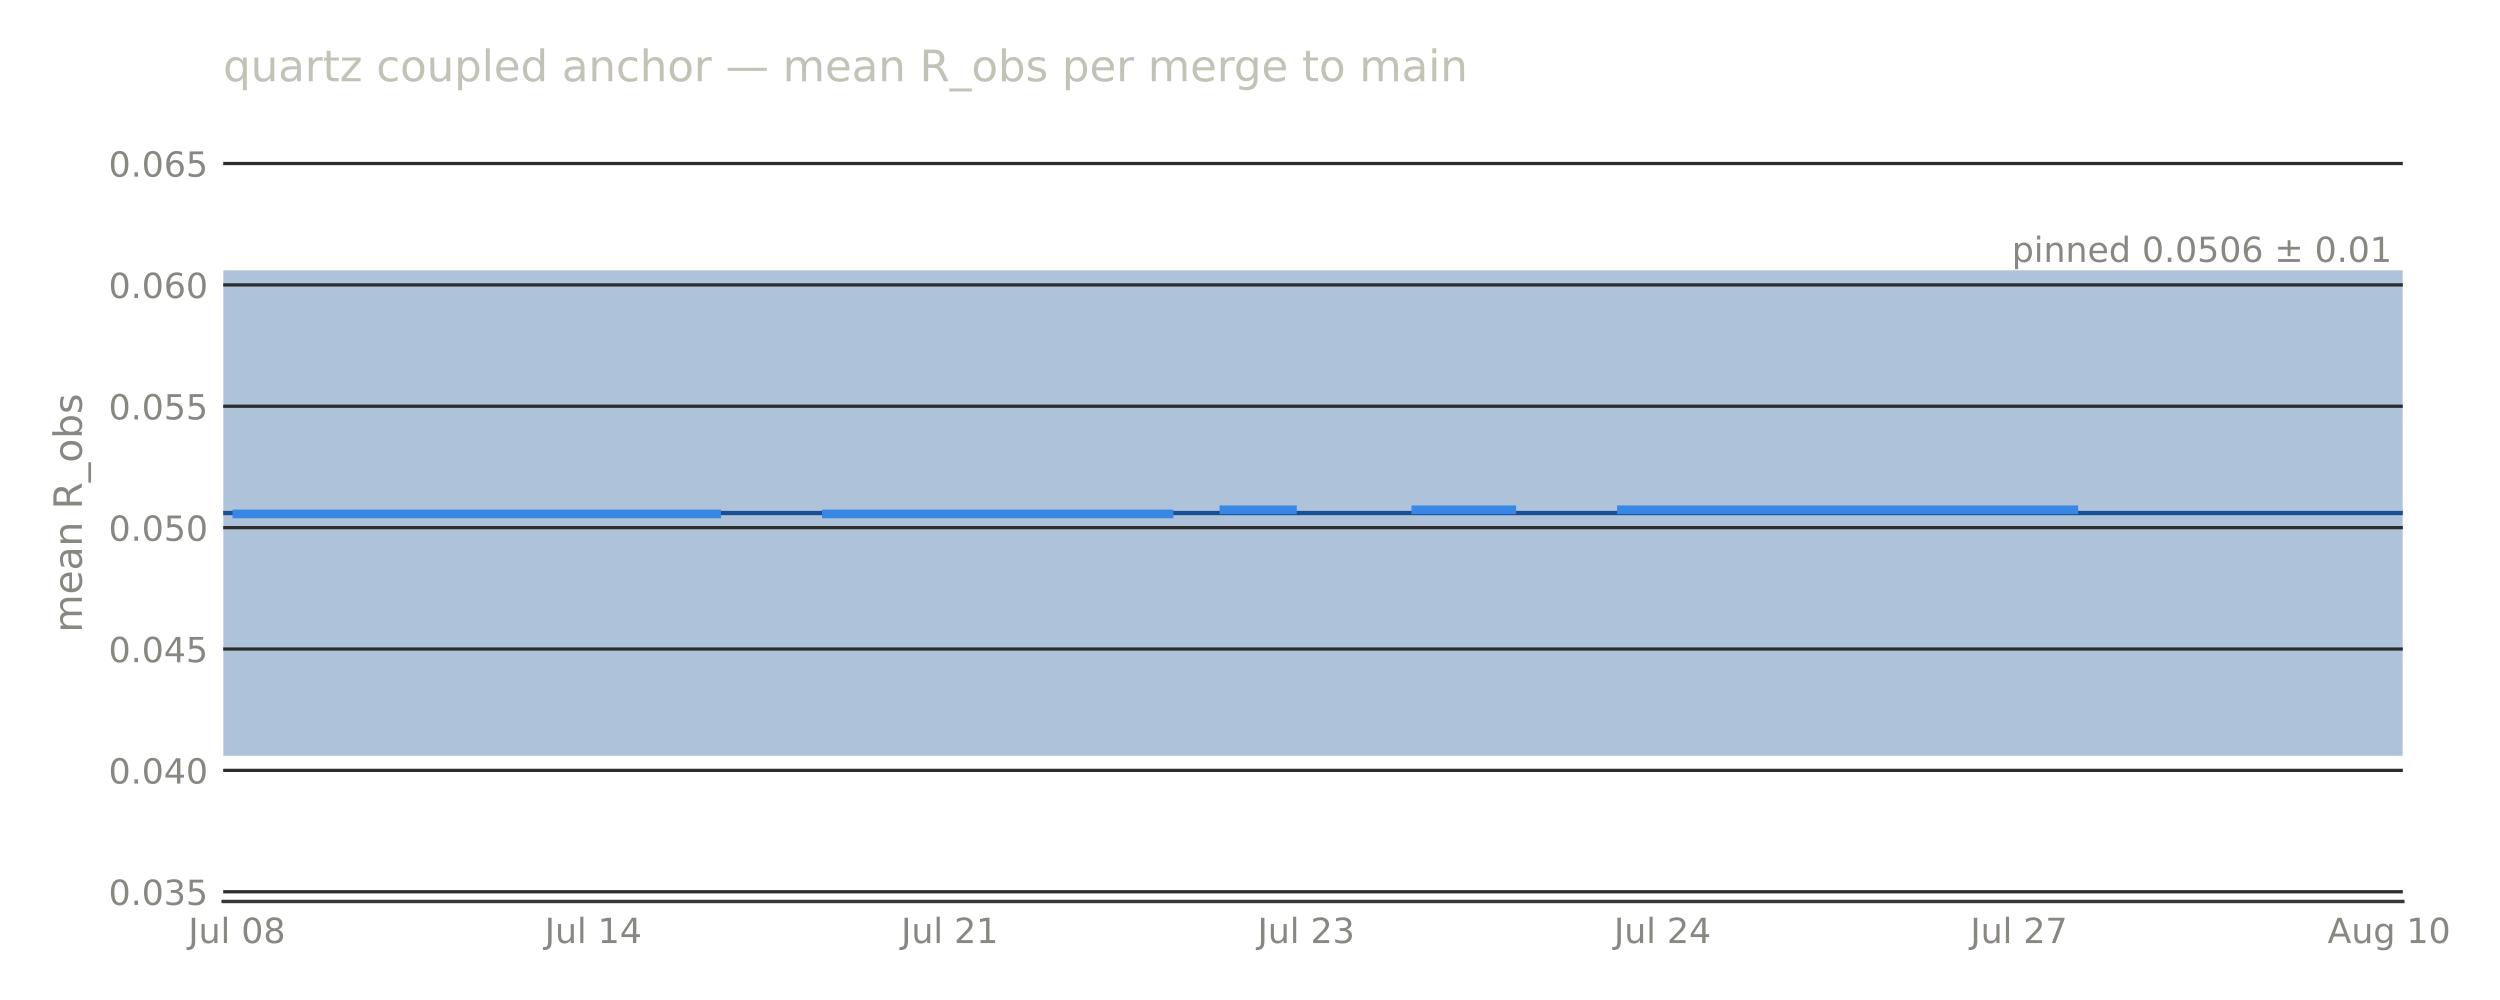
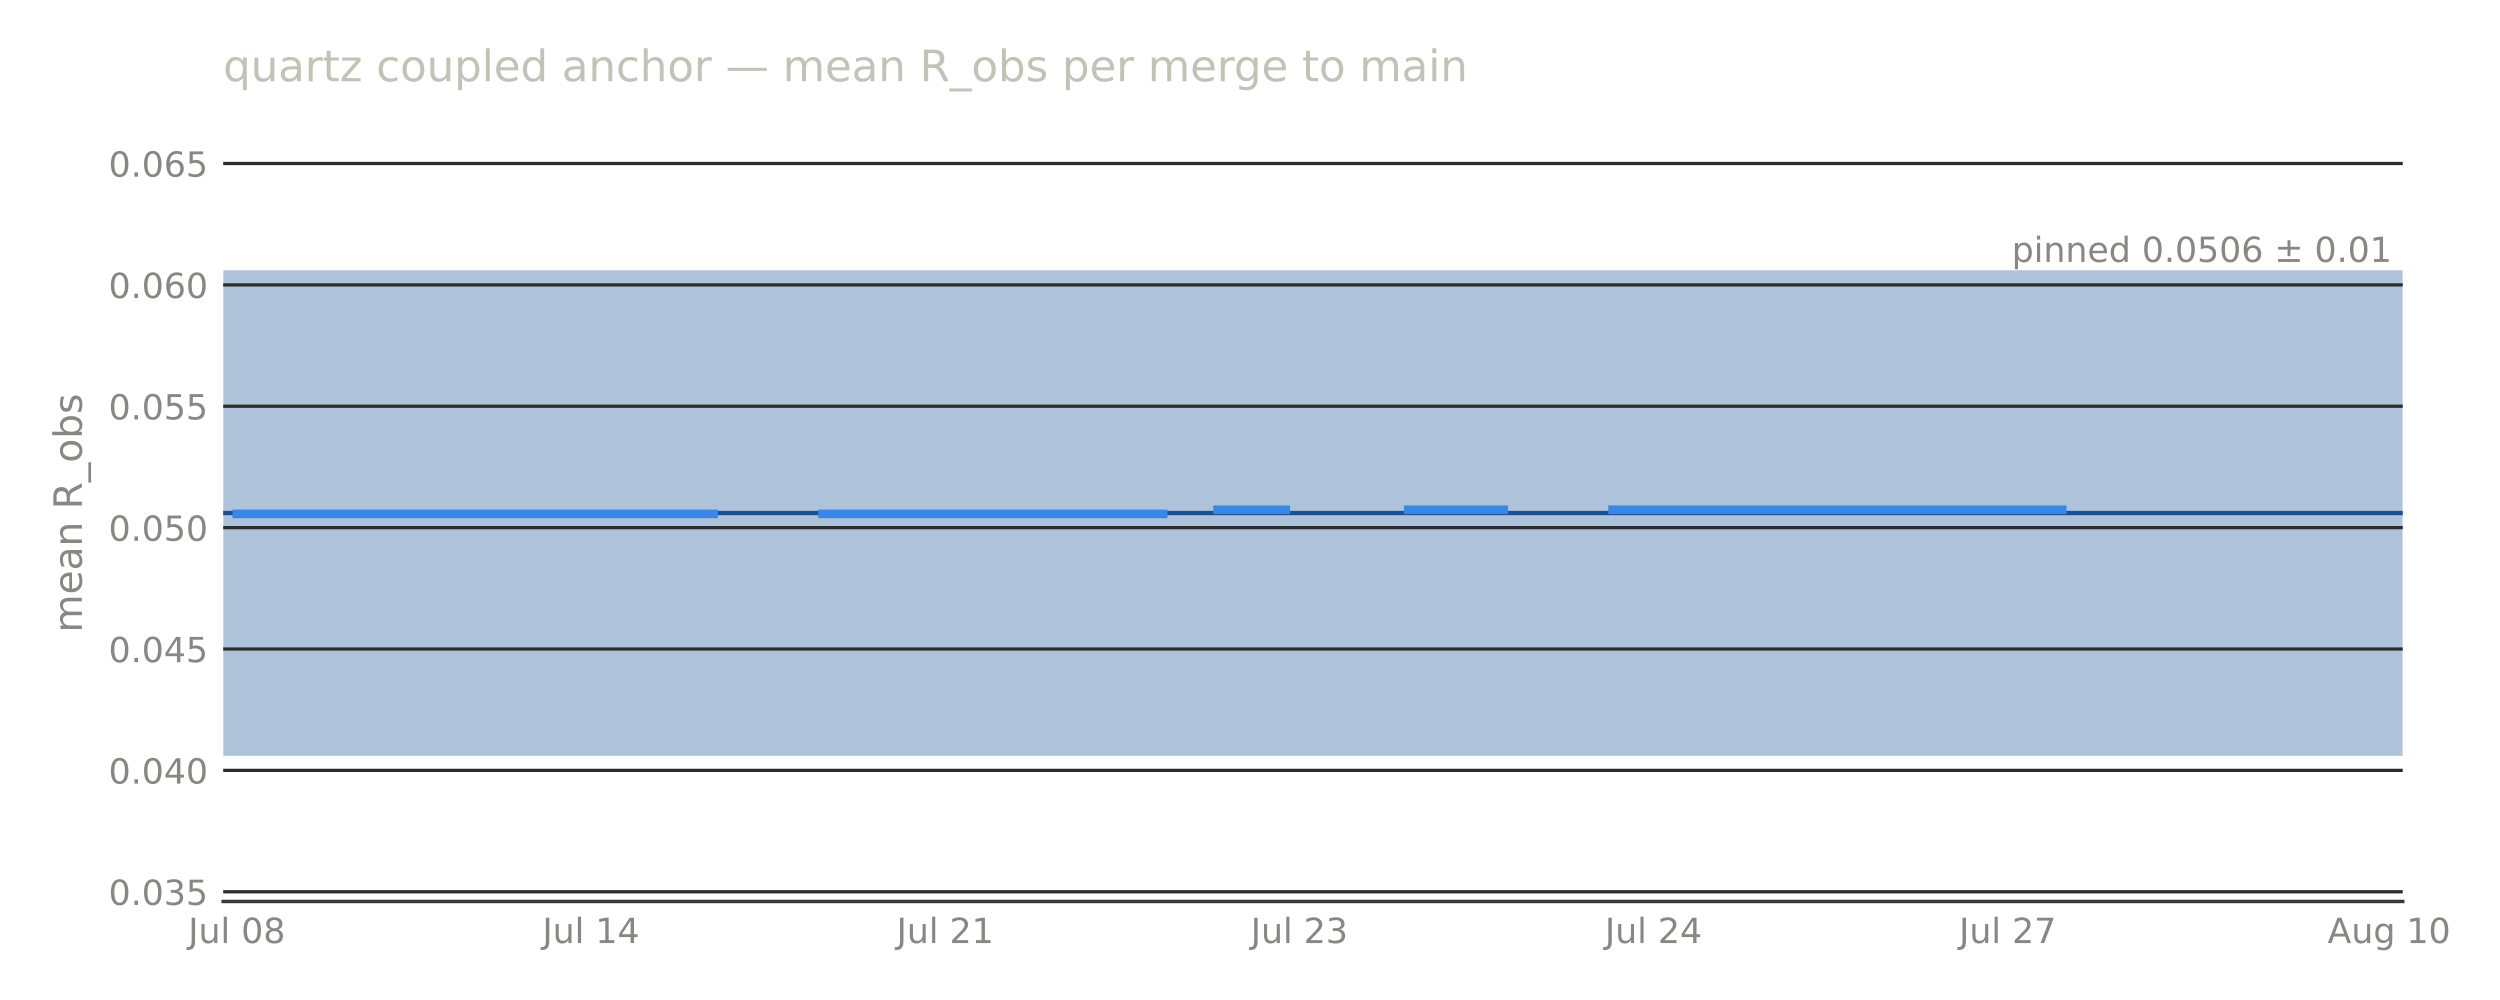
<svg xmlns="http://www.w3.org/2000/svg" width="576pt" height="230.4pt" viewBox="0 0 576 230.4" version="1.1">
  <defs>
    <style type="text/css">*{stroke-linejoin: round; stroke-linecap: butt}</style>
  </defs>
  <g id="figure_1">
    <g id="patch_1">
      <path d="M 0 230.4  L 576 230.4  L 576 0  L 0 0  L 0 230.4  z " style="fill: none; opacity: 0" />
    </g>
    <g id="axes_1">
      <g id="patch_2">
-         <path d="M 51.422 207.698  L 553.608 207.698  L 553.608 28.72  L 51.422 28.72  L 51.422 207.698  z " style="fill: none" />
+         <path d="M 51.422 207.698  L 553.59 207.698  L 553.59 28.72  L 51.422 28.72  L 51.422 207.698  z " style="fill: none" />
      </g>
      <g id="patch_3">
-         <path d="M 51.422 174.14  L 553.608 174.14  L 553.608 62.278  L 51.422 62.278  z " clip-path="url(#pb35b80e4df)" style="fill: #184f95; opacity: 0.35" />
+         <path d="M 51.422 174.14  L 553.59 174.14  L 553.59 62.278  L 51.422 62.278  z " clip-path="url(#p1978b105fd)" style="fill: #184f95; opacity: 0.35" />
      </g>
      <g id="matplotlib.axis_1">
        <g id="xtick_1">
          <g id="line2d_1" />
          <g id="text_1">
-             <text style="font-size: 8px; font-family: 'DejaVu Sans', 'Bitstream Vera Sans', 'Computer Modern Sans Serif', 'Lucida Grande', 'Verdana', 'Geneva', 'Lucid', 'Arial', 'Helvetica', 'Avant Garde', sans-serif; text-anchor: middle; fill: #898781" x="54.581" y="217.277" transform="rotate(-0 54.58051 217.2769)">Jul 08</text>
+             <text style="font-size: 8px; font-family: 'DejaVu Sans', 'Bitstream Vera Sans', 'Computer Modern Sans Serif', 'Lucida Grande', 'Verdana', 'Geneva', 'Lucid', 'Arial', 'Helvetica', 'Avant Garde', sans-serif; text-anchor: middle; fill: #898781" x="54.561" y="217.277" transform="rotate(-0 54.56066 217.2769)">Jul 08</text>
          </g>
        </g>
        <g id="xtick_2">
          <g id="line2d_2" />
          <g id="text_2">
-             <text style="font-size: 8px; font-family: 'DejaVu Sans', 'Bitstream Vera Sans', 'Computer Modern Sans Serif', 'Lucida Grande', 'Verdana', 'Geneva', 'Lucid', 'Arial', 'Helvetica', 'Avant Garde', sans-serif; text-anchor: middle; fill: #898781" x="136.699" y="217.277" transform="rotate(-0 136.6989 217.2769)">Jul 14</text>
+             <text style="font-size: 8px; font-family: 'DejaVu Sans', 'Bitstream Vera Sans', 'Computer Modern Sans Serif', 'Lucida Grande', 'Verdana', 'Geneva', 'Lucid', 'Arial', 'Helvetica', 'Avant Garde', sans-serif; text-anchor: middle; fill: #898781" x="136.163" y="217.277" transform="rotate(-0 136.1629 217.2769)">Jul 14</text>
          </g>
        </g>
        <g id="xtick_3">
          <g id="line2d_3" />
          <g id="text_3">
-             <text style="font-size: 8px; font-family: 'DejaVu Sans', 'Bitstream Vera Sans', 'Computer Modern Sans Serif', 'Lucida Grande', 'Verdana', 'Geneva', 'Lucid', 'Arial', 'Helvetica', 'Avant Garde', sans-serif; text-anchor: middle; fill: #898781" x="218.817" y="217.277" transform="rotate(-0 218.8173 217.2769)">Jul 21</text>
+             <text style="font-size: 8px; font-family: 'DejaVu Sans', 'Bitstream Vera Sans', 'Computer Modern Sans Serif', 'Lucida Grande', 'Verdana', 'Geneva', 'Lucid', 'Arial', 'Helvetica', 'Avant Garde', sans-serif; text-anchor: middle; fill: #898781" x="217.765" y="217.277" transform="rotate(-0 217.7652 217.2769)">Jul 21</text>
          </g>
        </g>
        <g id="xtick_4">
          <g id="line2d_4" />
          <g id="text_4">
-             <text style="font-size: 8px; font-family: 'DejaVu Sans', 'Bitstream Vera Sans', 'Computer Modern Sans Serif', 'Lucida Grande', 'Verdana', 'Geneva', 'Lucid', 'Arial', 'Helvetica', 'Avant Garde', sans-serif; text-anchor: middle; fill: #898781" x="300.936" y="217.277" transform="rotate(-0 300.9356 217.2769)">Jul 23</text>
+             <text style="font-size: 8px; font-family: 'DejaVu Sans', 'Bitstream Vera Sans', 'Computer Modern Sans Serif', 'Lucida Grande', 'Verdana', 'Geneva', 'Lucid', 'Arial', 'Helvetica', 'Avant Garde', sans-serif; text-anchor: middle; fill: #898781" x="299.368" y="217.277" transform="rotate(-0 299.3675 217.2769)">Jul 23</text>
          </g>
        </g>
        <g id="xtick_5">
          <g id="line2d_5" />
          <g id="text_5">
-             <text style="font-size: 8px; font-family: 'DejaVu Sans', 'Bitstream Vera Sans', 'Computer Modern Sans Serif', 'Lucida Grande', 'Verdana', 'Geneva', 'Lucid', 'Arial', 'Helvetica', 'Avant Garde', sans-serif; text-anchor: middle; fill: #898781" x="383.054" y="217.277" transform="rotate(-0 383.054 217.2769)">Jul 24</text>
+             <text style="font-size: 8px; font-family: 'DejaVu Sans', 'Bitstream Vera Sans', 'Computer Modern Sans Serif', 'Lucida Grande', 'Verdana', 'Geneva', 'Lucid', 'Arial', 'Helvetica', 'Avant Garde', sans-serif; text-anchor: middle; fill: #898781" x="380.97" y="217.277" transform="rotate(-0 380.9698 217.2769)">Jul 24</text>
          </g>
        </g>
        <g id="xtick_6">
          <g id="line2d_6" />
          <g id="text_6">
-             <text style="font-size: 8px; font-family: 'DejaVu Sans', 'Bitstream Vera Sans', 'Computer Modern Sans Serif', 'Lucida Grande', 'Verdana', 'Geneva', 'Lucid', 'Arial', 'Helvetica', 'Avant Garde', sans-serif; text-anchor: middle; fill: #898781" x="465.172" y="217.277" transform="rotate(-0 465.1724 217.2769)">Jul 27</text>
+             <text style="font-size: 8px; font-family: 'DejaVu Sans', 'Bitstream Vera Sans', 'Computer Modern Sans Serif', 'Lucida Grande', 'Verdana', 'Geneva', 'Lucid', 'Arial', 'Helvetica', 'Avant Garde', sans-serif; text-anchor: middle; fill: #898781" x="462.572" y="217.277" transform="rotate(-0 462.5721 217.2769)">Jul 27</text>
          </g>
        </g>
        <g id="xtick_7">
          <g id="line2d_7" />
          <g id="text_7">
-             <text style="font-size: 8px; font-family: 'DejaVu Sans', 'Bitstream Vera Sans', 'Computer Modern Sans Serif', 'Lucida Grande', 'Verdana', 'Geneva', 'Lucid', 'Arial', 'Helvetica', 'Avant Garde', sans-serif; text-anchor: middle; fill: #898781" x="550.449" y="217.276" transform="rotate(-0 550.4491 217.2763)">Aug 10</text>
+             <text style="font-size: 8px; font-family: 'DejaVu Sans', 'Bitstream Vera Sans', 'Computer Modern Sans Serif', 'Lucida Grande', 'Verdana', 'Geneva', 'Lucid', 'Arial', 'Helvetica', 'Avant Garde', sans-serif; text-anchor: middle; fill: #898781" x="550.451" y="217.276" transform="rotate(-0 550.4515 217.2763)">Aug 10</text>
          </g>
        </g>
      </g>
      <g id="matplotlib.axis_2">
        <g id="ytick_1">
          <g id="line2d_8">
-             <path d="M 51.422 205.461  L 553.608 205.461  " clip-path="url(#pb35b80e4df)" style="fill: none; stroke: #2c2c2a; stroke-width: 0.75; stroke-linecap: square" />
+             <path d="M 51.422 205.461  L 553.59 205.461  " clip-path="url(#p1978b105fd)" style="fill: none; stroke: #2c2c2a; stroke-width: 0.75; stroke-linecap: square" />
          </g>
          <g id="line2d_9" />
          <g id="text_8">
            <text style="font-size: 8px; font-family: 'DejaVu Sans', 'Bitstream Vera Sans', 'Computer Modern Sans Serif', 'Lucida Grande', 'Verdana', 'Geneva', 'Lucid', 'Arial', 'Helvetica', 'Avant Garde', sans-serif; text-anchor: end; fill: #898781" x="47.922" y="208.5" transform="rotate(-0 47.92211 208.5)">0.035</text>
          </g>
        </g>
        <g id="ytick_2">
          <g id="line2d_10">
-             <path d="M 51.422 177.496  L 553.608 177.496  " clip-path="url(#pb35b80e4df)" style="fill: none; stroke: #2c2c2a; stroke-width: 0.75; stroke-linecap: square" />
+             <path d="M 51.422 177.496  L 553.59 177.496  " clip-path="url(#p1978b105fd)" style="fill: none; stroke: #2c2c2a; stroke-width: 0.75; stroke-linecap: square" />
          </g>
          <g id="line2d_11" />
          <g id="text_9">
            <text style="font-size: 8px; font-family: 'DejaVu Sans', 'Bitstream Vera Sans', 'Computer Modern Sans Serif', 'Lucida Grande', 'Verdana', 'Geneva', 'Lucid', 'Arial', 'Helvetica', 'Avant Garde', sans-serif; text-anchor: end; fill: #898781" x="47.922" y="180.535" transform="rotate(-0 47.92211 180.5346)">0.040</text>
          </g>
        </g>
        <g id="ytick_3">
          <g id="line2d_12">
-             <path d="M 51.422 149.53  L 553.608 149.53  " clip-path="url(#pb35b80e4df)" style="fill: none; stroke: #2c2c2a; stroke-width: 0.75; stroke-linecap: square" />
+             <path d="M 51.422 149.53  L 553.59 149.53  " clip-path="url(#p1978b105fd)" style="fill: none; stroke: #2c2c2a; stroke-width: 0.75; stroke-linecap: square" />
          </g>
          <g id="line2d_13" />
          <g id="text_10">
            <text style="font-size: 8px; font-family: 'DejaVu Sans', 'Bitstream Vera Sans', 'Computer Modern Sans Serif', 'Lucida Grande', 'Verdana', 'Geneva', 'Lucid', 'Arial', 'Helvetica', 'Avant Garde', sans-serif; text-anchor: end; fill: #898781" x="47.922" y="152.569" transform="rotate(-0 47.92211 152.5693)">0.045</text>
          </g>
        </g>
        <g id="ytick_4">
          <g id="line2d_14">
-             <path d="M 51.422 121.565  L 553.608 121.565  " clip-path="url(#pb35b80e4df)" style="fill: none; stroke: #2c2c2a; stroke-width: 0.75; stroke-linecap: square" />
+             <path d="M 51.422 121.565  L 553.59 121.565  " clip-path="url(#p1978b105fd)" style="fill: none; stroke: #2c2c2a; stroke-width: 0.75; stroke-linecap: square" />
          </g>
          <g id="line2d_15" />
          <g id="text_11">
            <text style="font-size: 8px; font-family: 'DejaVu Sans', 'Bitstream Vera Sans', 'Computer Modern Sans Serif', 'Lucida Grande', 'Verdana', 'Geneva', 'Lucid', 'Arial', 'Helvetica', 'Avant Garde', sans-serif; text-anchor: end; fill: #898781" x="47.922" y="124.604" transform="rotate(-0 47.92211 124.604)">0.050</text>
          </g>
        </g>
        <g id="ytick_5">
          <g id="line2d_16">
-             <path d="M 51.422 93.6  L 553.608 93.6  " clip-path="url(#pb35b80e4df)" style="fill: none; stroke: #2c2c2a; stroke-width: 0.75; stroke-linecap: square" />
+             <path d="M 51.422 93.6  L 553.59 93.6  " clip-path="url(#p1978b105fd)" style="fill: none; stroke: #2c2c2a; stroke-width: 0.75; stroke-linecap: square" />
          </g>
          <g id="line2d_17" />
          <g id="text_12">
            <text style="font-size: 8px; font-family: 'DejaVu Sans', 'Bitstream Vera Sans', 'Computer Modern Sans Serif', 'Lucida Grande', 'Verdana', 'Geneva', 'Lucid', 'Arial', 'Helvetica', 'Avant Garde', sans-serif; text-anchor: end; fill: #898781" x="47.922" y="96.639" transform="rotate(-0 47.92211 96.63863)">0.055</text>
          </g>
        </g>
        <g id="ytick_6">
          <g id="line2d_18">
-             <path d="M 51.422 65.634  L 553.608 65.634  " clip-path="url(#pb35b80e4df)" style="fill: none; stroke: #2c2c2a; stroke-width: 0.75; stroke-linecap: square" />
+             <path d="M 51.422 65.634  L 553.59 65.634  " clip-path="url(#p1978b105fd)" style="fill: none; stroke: #2c2c2a; stroke-width: 0.75; stroke-linecap: square" />
          </g>
          <g id="line2d_19" />
          <g id="text_13">
            <text style="font-size: 8px; font-family: 'DejaVu Sans', 'Bitstream Vera Sans', 'Computer Modern Sans Serif', 'Lucida Grande', 'Verdana', 'Geneva', 'Lucid', 'Arial', 'Helvetica', 'Avant Garde', sans-serif; text-anchor: end; fill: #898781" x="47.922" y="68.673" transform="rotate(-0 47.92211 68.6733)">0.060</text>
          </g>
        </g>
        <g id="ytick_7">
          <g id="line2d_20">
-             <path d="M 51.422 37.669  L 553.608 37.669  " clip-path="url(#pb35b80e4df)" style="fill: none; stroke: #2c2c2a; stroke-width: 0.75; stroke-linecap: square" />
+             <path d="M 51.422 37.669  L 553.59 37.669  " clip-path="url(#p1978b105fd)" style="fill: none; stroke: #2c2c2a; stroke-width: 0.75; stroke-linecap: square" />
          </g>
          <g id="line2d_21" />
          <g id="text_14">
            <text style="font-size: 8px; font-family: 'DejaVu Sans', 'Bitstream Vera Sans', 'Computer Modern Sans Serif', 'Lucida Grande', 'Verdana', 'Geneva', 'Lucid', 'Arial', 'Helvetica', 'Avant Garde', sans-serif; text-anchor: end; fill: #898781" x="47.922" y="40.708" transform="rotate(-0 47.92211 40.70797)">0.065</text>
          </g>
        </g>
        <g id="text_15">
          <text style="font-size: 9px; font-family: 'DejaVu Sans', 'Bitstream Vera Sans', 'Computer Modern Sans Serif', 'Lucida Grande', 'Verdana', 'Geneva', 'Lucid', 'Arial', 'Helvetica', 'Avant Garde', sans-serif; text-anchor: middle; fill: #898781" x="18.858" y="118.209" transform="rotate(-90 18.8575 118.2091)">mean R_obs</text>
        </g>
      </g>
      <g id="line2d_22">
-         <path d="M 51.422 118.209  L 553.608 118.209  " clip-path="url(#pb35b80e4df)" style="fill: none; stroke: #184f95; stroke-linecap: square" />
+         <path d="M 51.422 118.209  L 553.59 118.209  " clip-path="url(#p1978b105fd)" style="fill: none; stroke: #184f95; stroke-linecap: square" />
      </g>
      <g id="patch_4">
-         <path d="M 51.422 207.698  L 553.608 207.698  " style="fill: none; stroke: #383835; stroke-width: 0.8; stroke-linejoin: miter; stroke-linecap: square" />
+         <path d="M 51.422 207.698  L 553.59 207.698  " style="fill: none; stroke: #383835; stroke-width: 0.8; stroke-linejoin: miter; stroke-linecap: square" />
      </g>
      <g id="line2d_23">
-         <path d="M 54.581 118.409  L 165.124 118.409  M 190.392 118.409  L 269.352 118.409  M 281.985 117.455  L 297.777 117.455  M 326.203 117.455  L 348.312 117.455  M 373.579 117.455  L 477.806 117.455  L 477.806 117.455  " clip-path="url(#pb35b80e4df)" style="fill: none; stroke: #3987e5; stroke-width: 2; stroke-linecap: square" />
+         <path d="M 54.561 118.409  L 164.41 118.409  M 189.518 118.409  L 267.982 118.409  M 280.536 117.455  L 296.229 117.455  M 324.476 117.455  L 346.446 117.455  M 371.554 117.455  L 475.126 117.455  L 475.126 117.455  " clip-path="url(#p1978b105fd)" style="fill: none; stroke: #3987e5; stroke-width: 2; stroke-linecap: square" />
      </g>
      <g id="text_16">
-         <text style="font-size: 8px; font-family: 'DejaVu Sans', 'Bitstream Vera Sans', 'Computer Modern Sans Serif', 'Lucida Grande', 'Verdana', 'Geneva', 'Lucid', 'Arial', 'Helvetica', 'Avant Garde', sans-serif; text-anchor: end; fill: #898781" x="551.097" y="60.357" transform="rotate(-0 551.0966 60.35652)">pinned 0.0506 ± 0.01</text>
+         <text style="font-size: 8px; font-family: 'DejaVu Sans', 'Bitstream Vera Sans', 'Computer Modern Sans Serif', 'Lucida Grande', 'Verdana', 'Geneva', 'Lucid', 'Arial', 'Helvetica', 'Avant Garde', sans-serif; text-anchor: end; fill: #898781" x="551.079" y="60.357" transform="rotate(-0 551.0792 60.35652)">pinned 0.0506 ± 0.01</text>
      </g>
      <g id="text_17">
        <text style="font-size: 10px; font-family: 'DejaVu Sans', 'Bitstream Vera Sans', 'Computer Modern Sans Serif', 'Lucida Grande', 'Verdana', 'Geneva', 'Lucid', 'Arial', 'Helvetica', 'Avant Garde', sans-serif; text-anchor: start; fill: #c3c2b7" x="51.422" y="18.72" transform="rotate(-0 51.42211 18.72)">quartz coupled anchor — mean R_obs per merge to main</text>
      </g>
    </g>
  </g>
  <defs>
-     <clipPath id="pb35b80e4df">
-       <rect x="51.422" y="28.72" width="502.185" height="178.978" />
+     <clipPath id="p1978b105fd">
+       <rect x="51.422" y="28.72" width="502.168" height="178.978" />
    </clipPath>
  </defs>
</svg>
